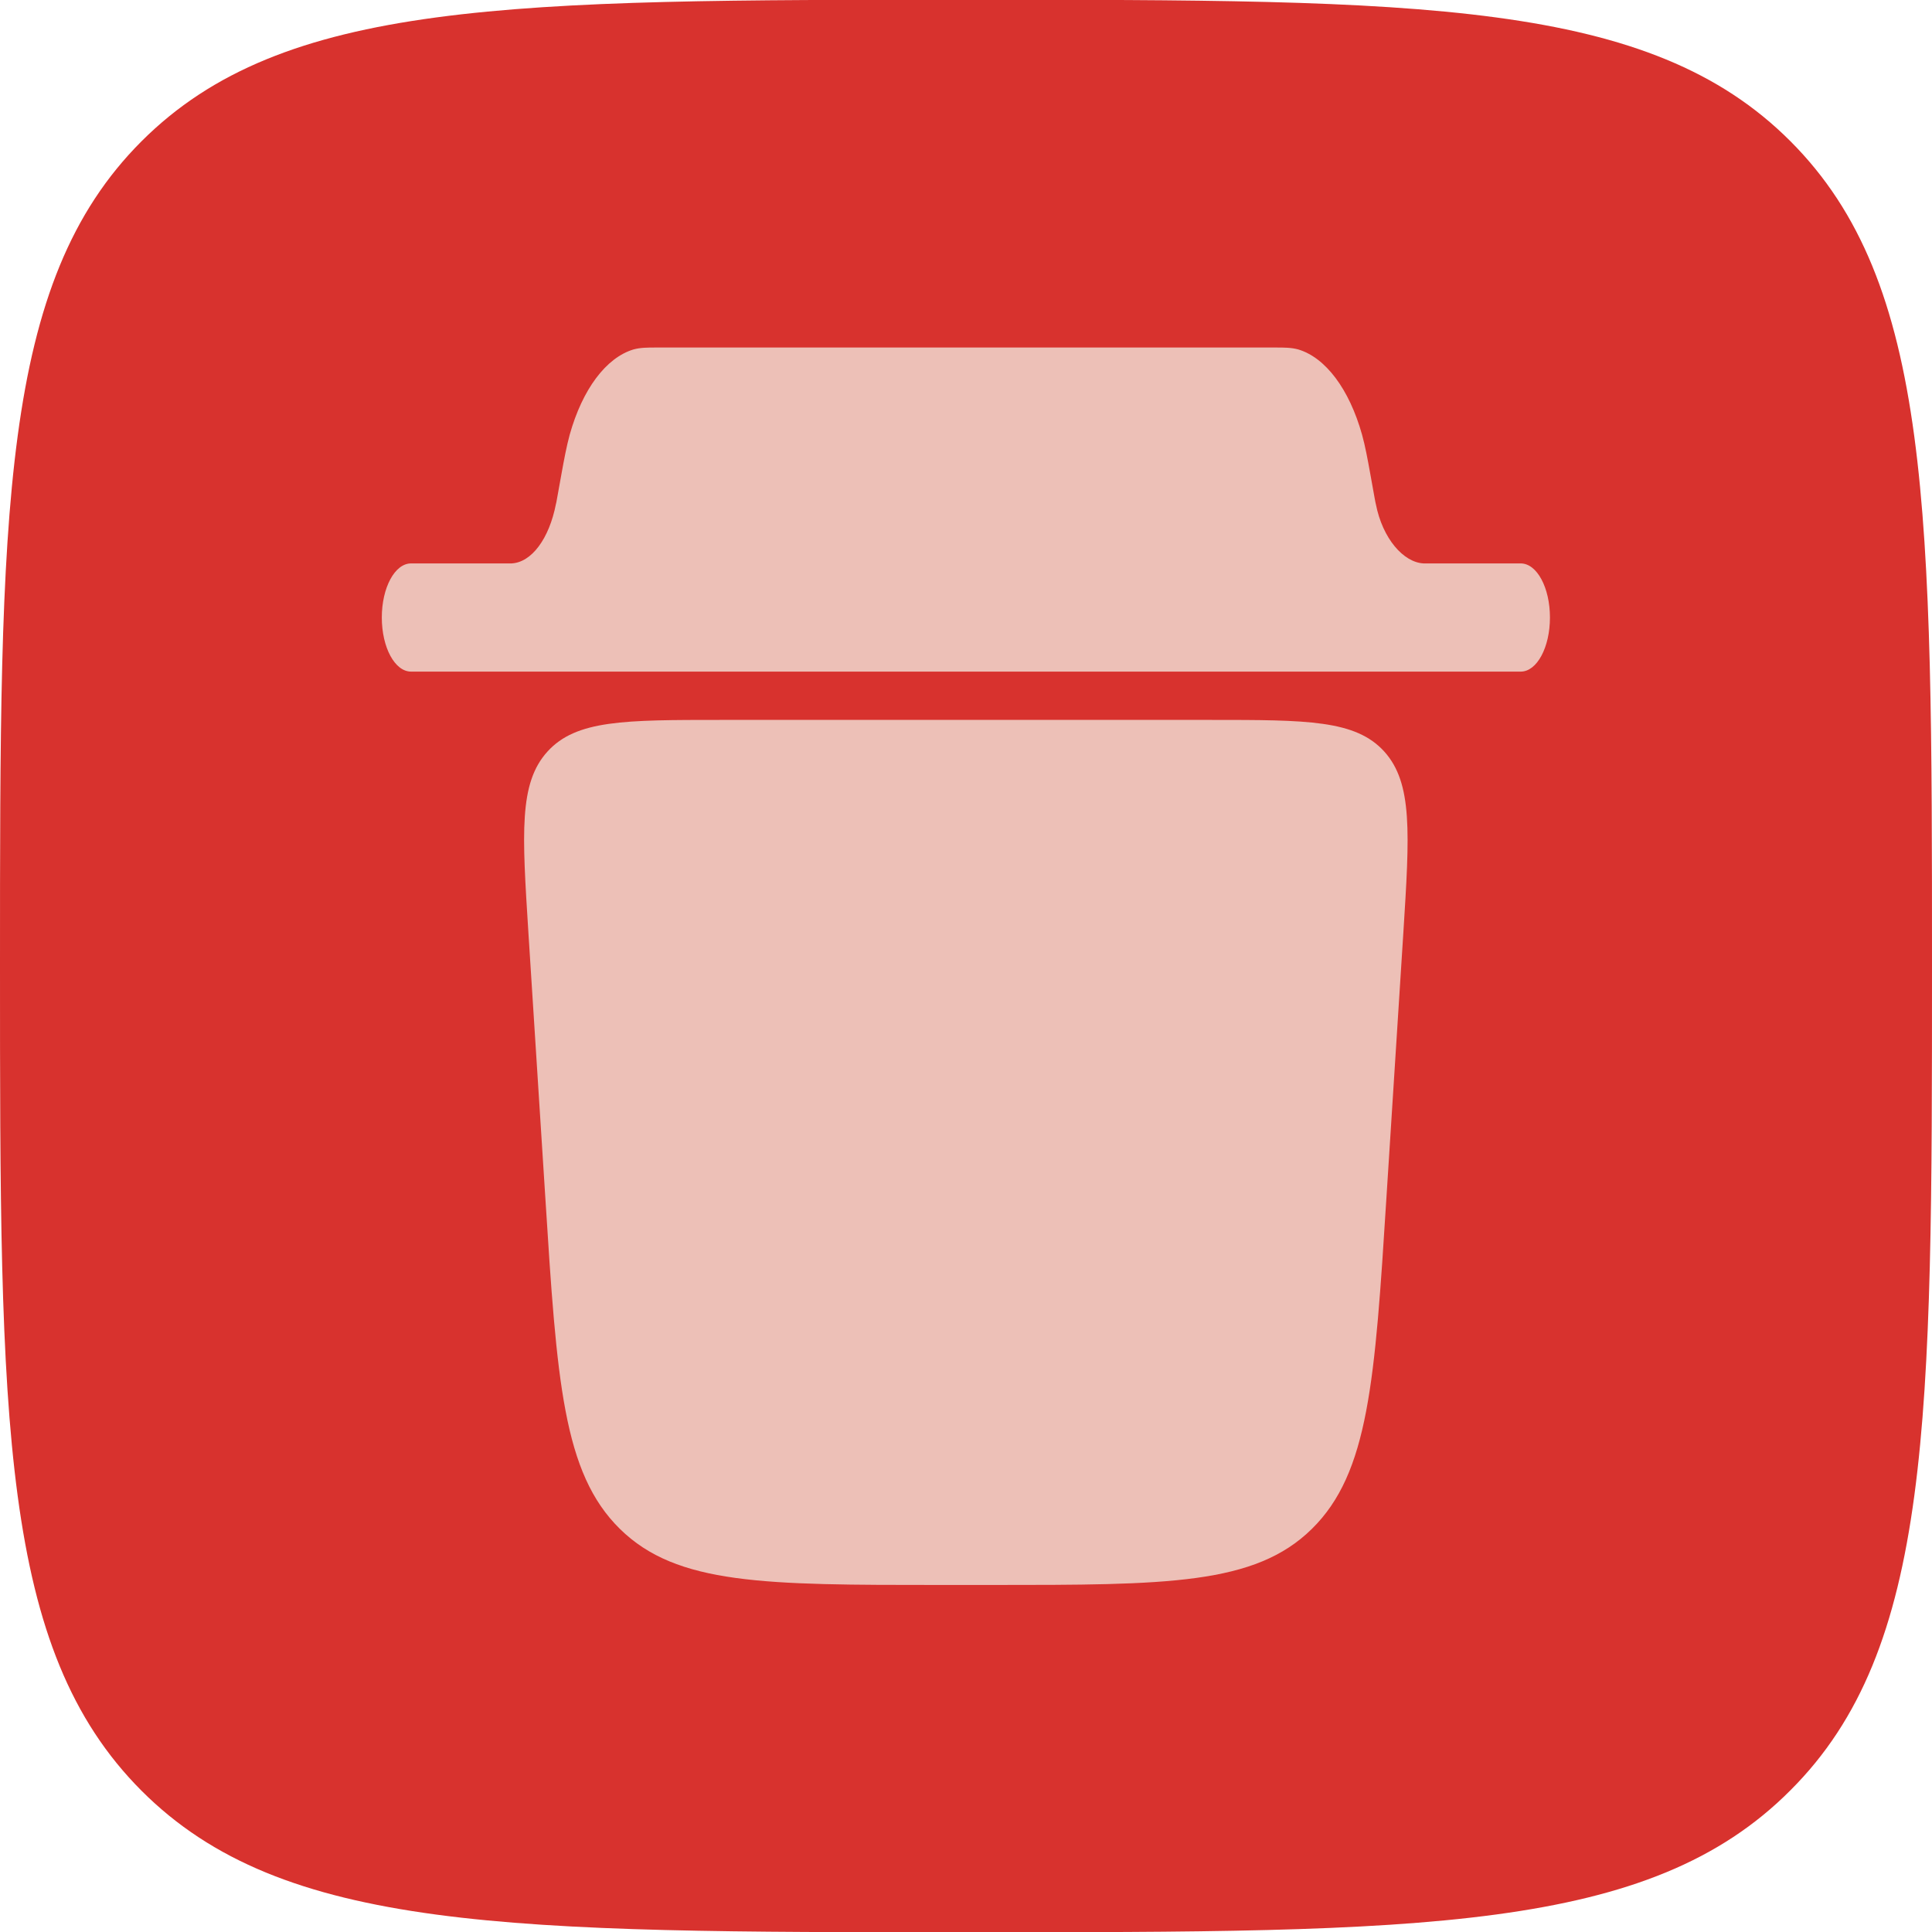
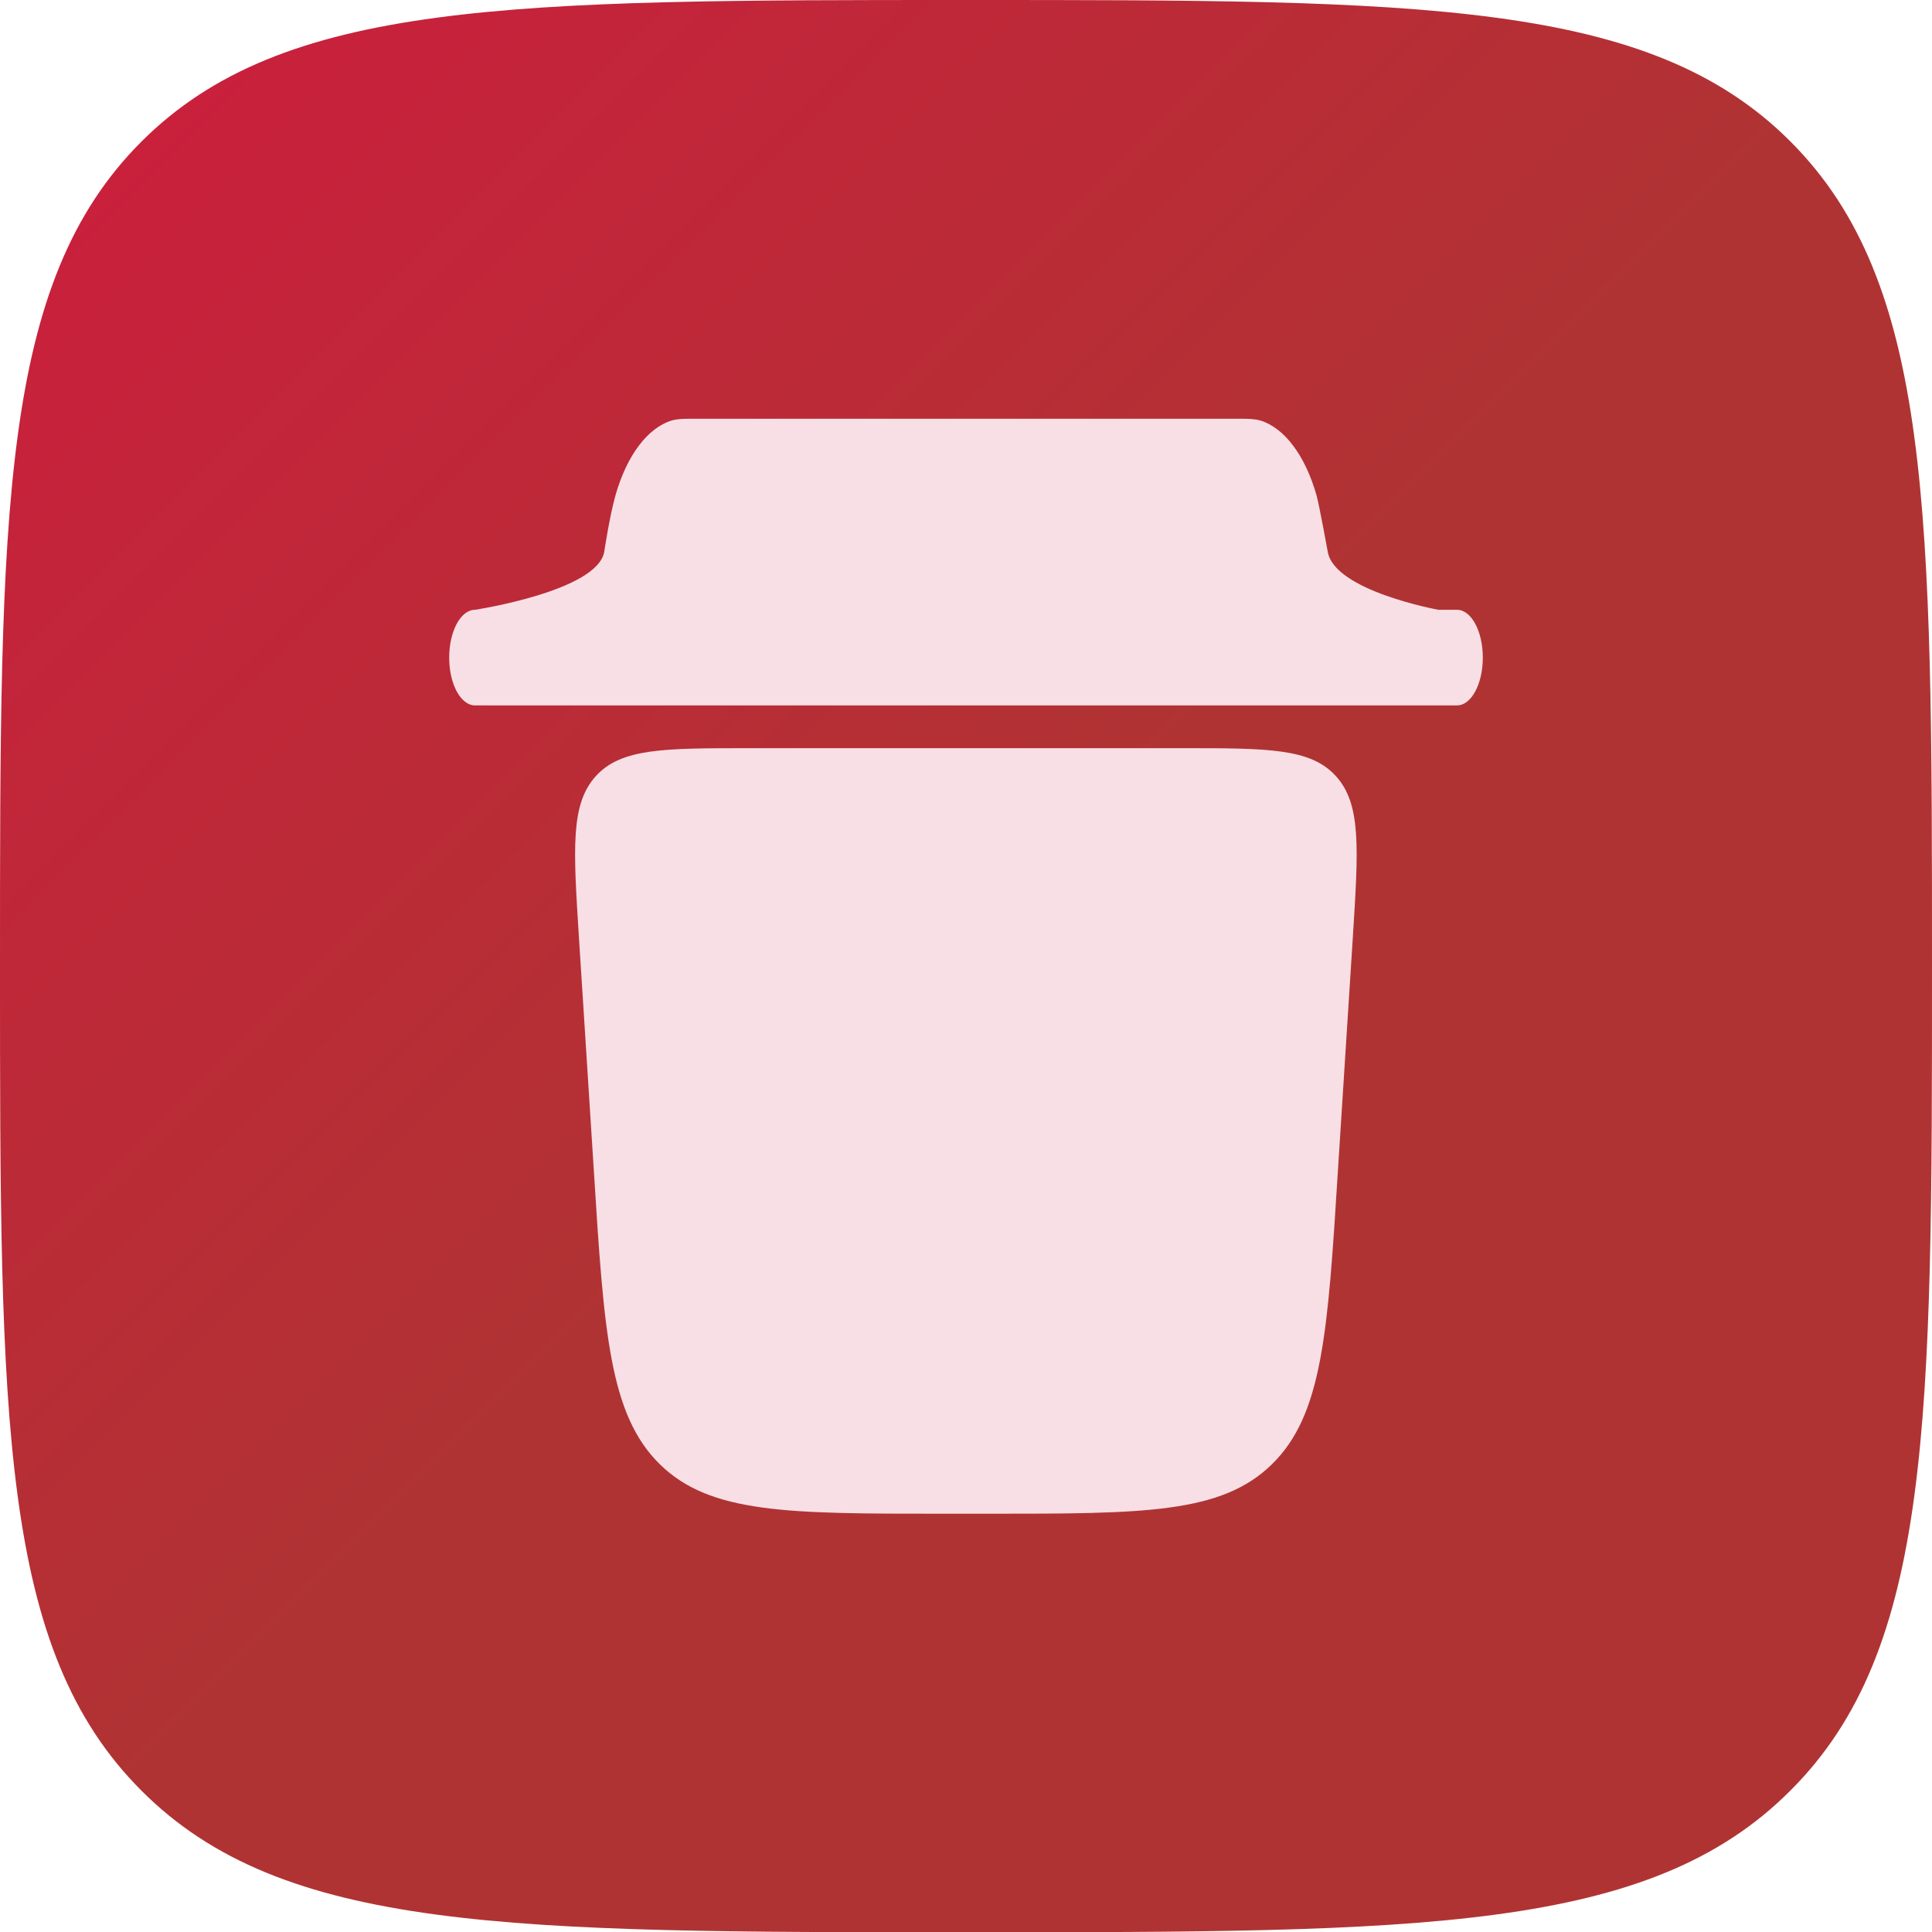
<svg xmlns="http://www.w3.org/2000/svg" version="1.1" id="Camada_1" x="0px" y="0px" viewBox="0 0 800 800" style="enable-background:new 0 0 800 800;" xml:space="preserve">
  <style type="text/css">
- 	.st0{fill:#D8322E;}
- 	.st1{fill:#EDC0B7;enable-background:new    ;}
- 	.st2{fill:#EDC0B7;}
+ 	.st0{fill:url(#SVGID_1_);}
+ 	.st1{fill:#F7DFE5;}
</style>
-   <path class="st0" d="M400,800.1c-188.5,0-282.9,0-341.4-58.6C0,682.8,0,588.6,0,399.9C0,211.4,0,117.1,58.6,58.5S211.5-0.1,400-0.1  c188.7,0,282.9,0,341.4,58.6S800,211.4,800,399.9s0,282.9-58.6,341.4C682.9,800.1,588.7,800.1,400,800.1z" />
+   <linearGradient id="SVGID_1_" gradientUnits="userSpaceOnUse" x1="58.536" y1="743.404" x2="741.404" y2="60.536" gradientTransform="matrix(1 0 0 -1 0 802)">
+     <stop offset="0" style="stop-color:#C9203C" />
+     <stop offset="0.5" style="stop-color:#B03333" />
+   </linearGradient>
+   <path class="st0" d="M400,800.1c-188.5,0-282.9,0-341.4-58.6C0,682.9,0,588.7,0,400S0,117.1,58.6,58.6S211.5,0,400,0  s282.9,0,341.4,58.6S800,211.5,800,400s0,282.9-58.6,341.4C682.9,800.1,588.7,800.1,400,800.1z" />
  <g>
-     <path class="st1" d="M389.4,656.3h21.1c72.7,0,109.1,0,132.7-23.2c23.6-23.2,26.1-61.2,30.9-137.3l7-109.6   c2.6-41.3,3.9-61.9-7.9-75c-11.9-13.1-31.9-13.1-72-13.1H298.7c-40.1,0-60.1,0-72,13.1c-11.9,13.1-10.5,33.7-7.9,75l7,109.6   c4.8,76.1,7.3,114.1,30.9,137.3C280.3,656.3,316.7,656.3,389.4,656.3z" />
-     <path class="st2" d="M629.7,233.3H621h-31.5c-8.3-0.4-17-10.2-19.8-24.6c-0.1-0.4-0.2-0.8-0.5-2.5l-1.8-10   c-1.1-6.1-2.1-11.5-3.4-16.2c-5.3-18.9-15.1-31.9-26.4-35.3c-2.9-0.8-5.9-0.8-9.4-0.8H271.7c-3.5,0-6.5,0-9.4,0.8   c-11.3,3.4-21.1,16.4-26.4,35.3c-1.3,4.8-2.3,10.1-3.4,16.2l-1.8,10c-0.3,1.7-0.4,2.2-0.5,2.5c-2.8,14.4-10.1,24.2-18.4,24.6   l-41.6,0c-6.7,0-12.1,10-12.1,22.4c0,12.4,5.4,22.4,12.1,22.4h8.7h193.6h54.8H621h8.7c6.7,0,12.1-10,12.1-22.4   C641.8,243.3,636.4,233.3,629.7,233.3z" />
+     <path class="st1" d="M390.6,626.8h18.7c64.3,0,96.5,0,117.4-20.5c20.9-20.5,23.1-54.2,27.3-121.5l6.2-97c2.3-36.5,3.5-54.8-7-66.4   c-10.5-11.6-28.2-11.6-63.7-11.6H310.4c-35.5,0-53.2,0-63.7,11.6c-10.5,11.6-9.3,29.8-7,66.4l6.2,97c4.2,67.3,6.5,101,27.3,121.5   C294.1,626.8,326.3,626.8,390.6,626.8z" />
+     <path class="st1" d="M603.3,252.5h-7.7c0,0-43-7.8-45.8-24c0,0-3.4-18.7-4.6-23.2c-4.7-16.7-13.4-28.2-23.4-31.2   c-2.6-0.7-5.2-0.7-8.3-0.7h-227c-3.1,0-5.8,0-8.3,0.7c-10,3-18.7,14.5-23.4,31.2c-2.4,8.5-4.6,23.2-4.6,23.2   c-2.9,16.3-53.5,24-53.5,24c-5.9,0-10.7,8.8-10.7,19.8c0,11,4.8,19.8,10.7,19.8h7.7h171.3h48.5h171.4h7.7c5.9,0,10.7-8.8,10.7-19.8   C614,261.3,609.2,252.5,603.3,252.5z" />
  </g>
</svg>
